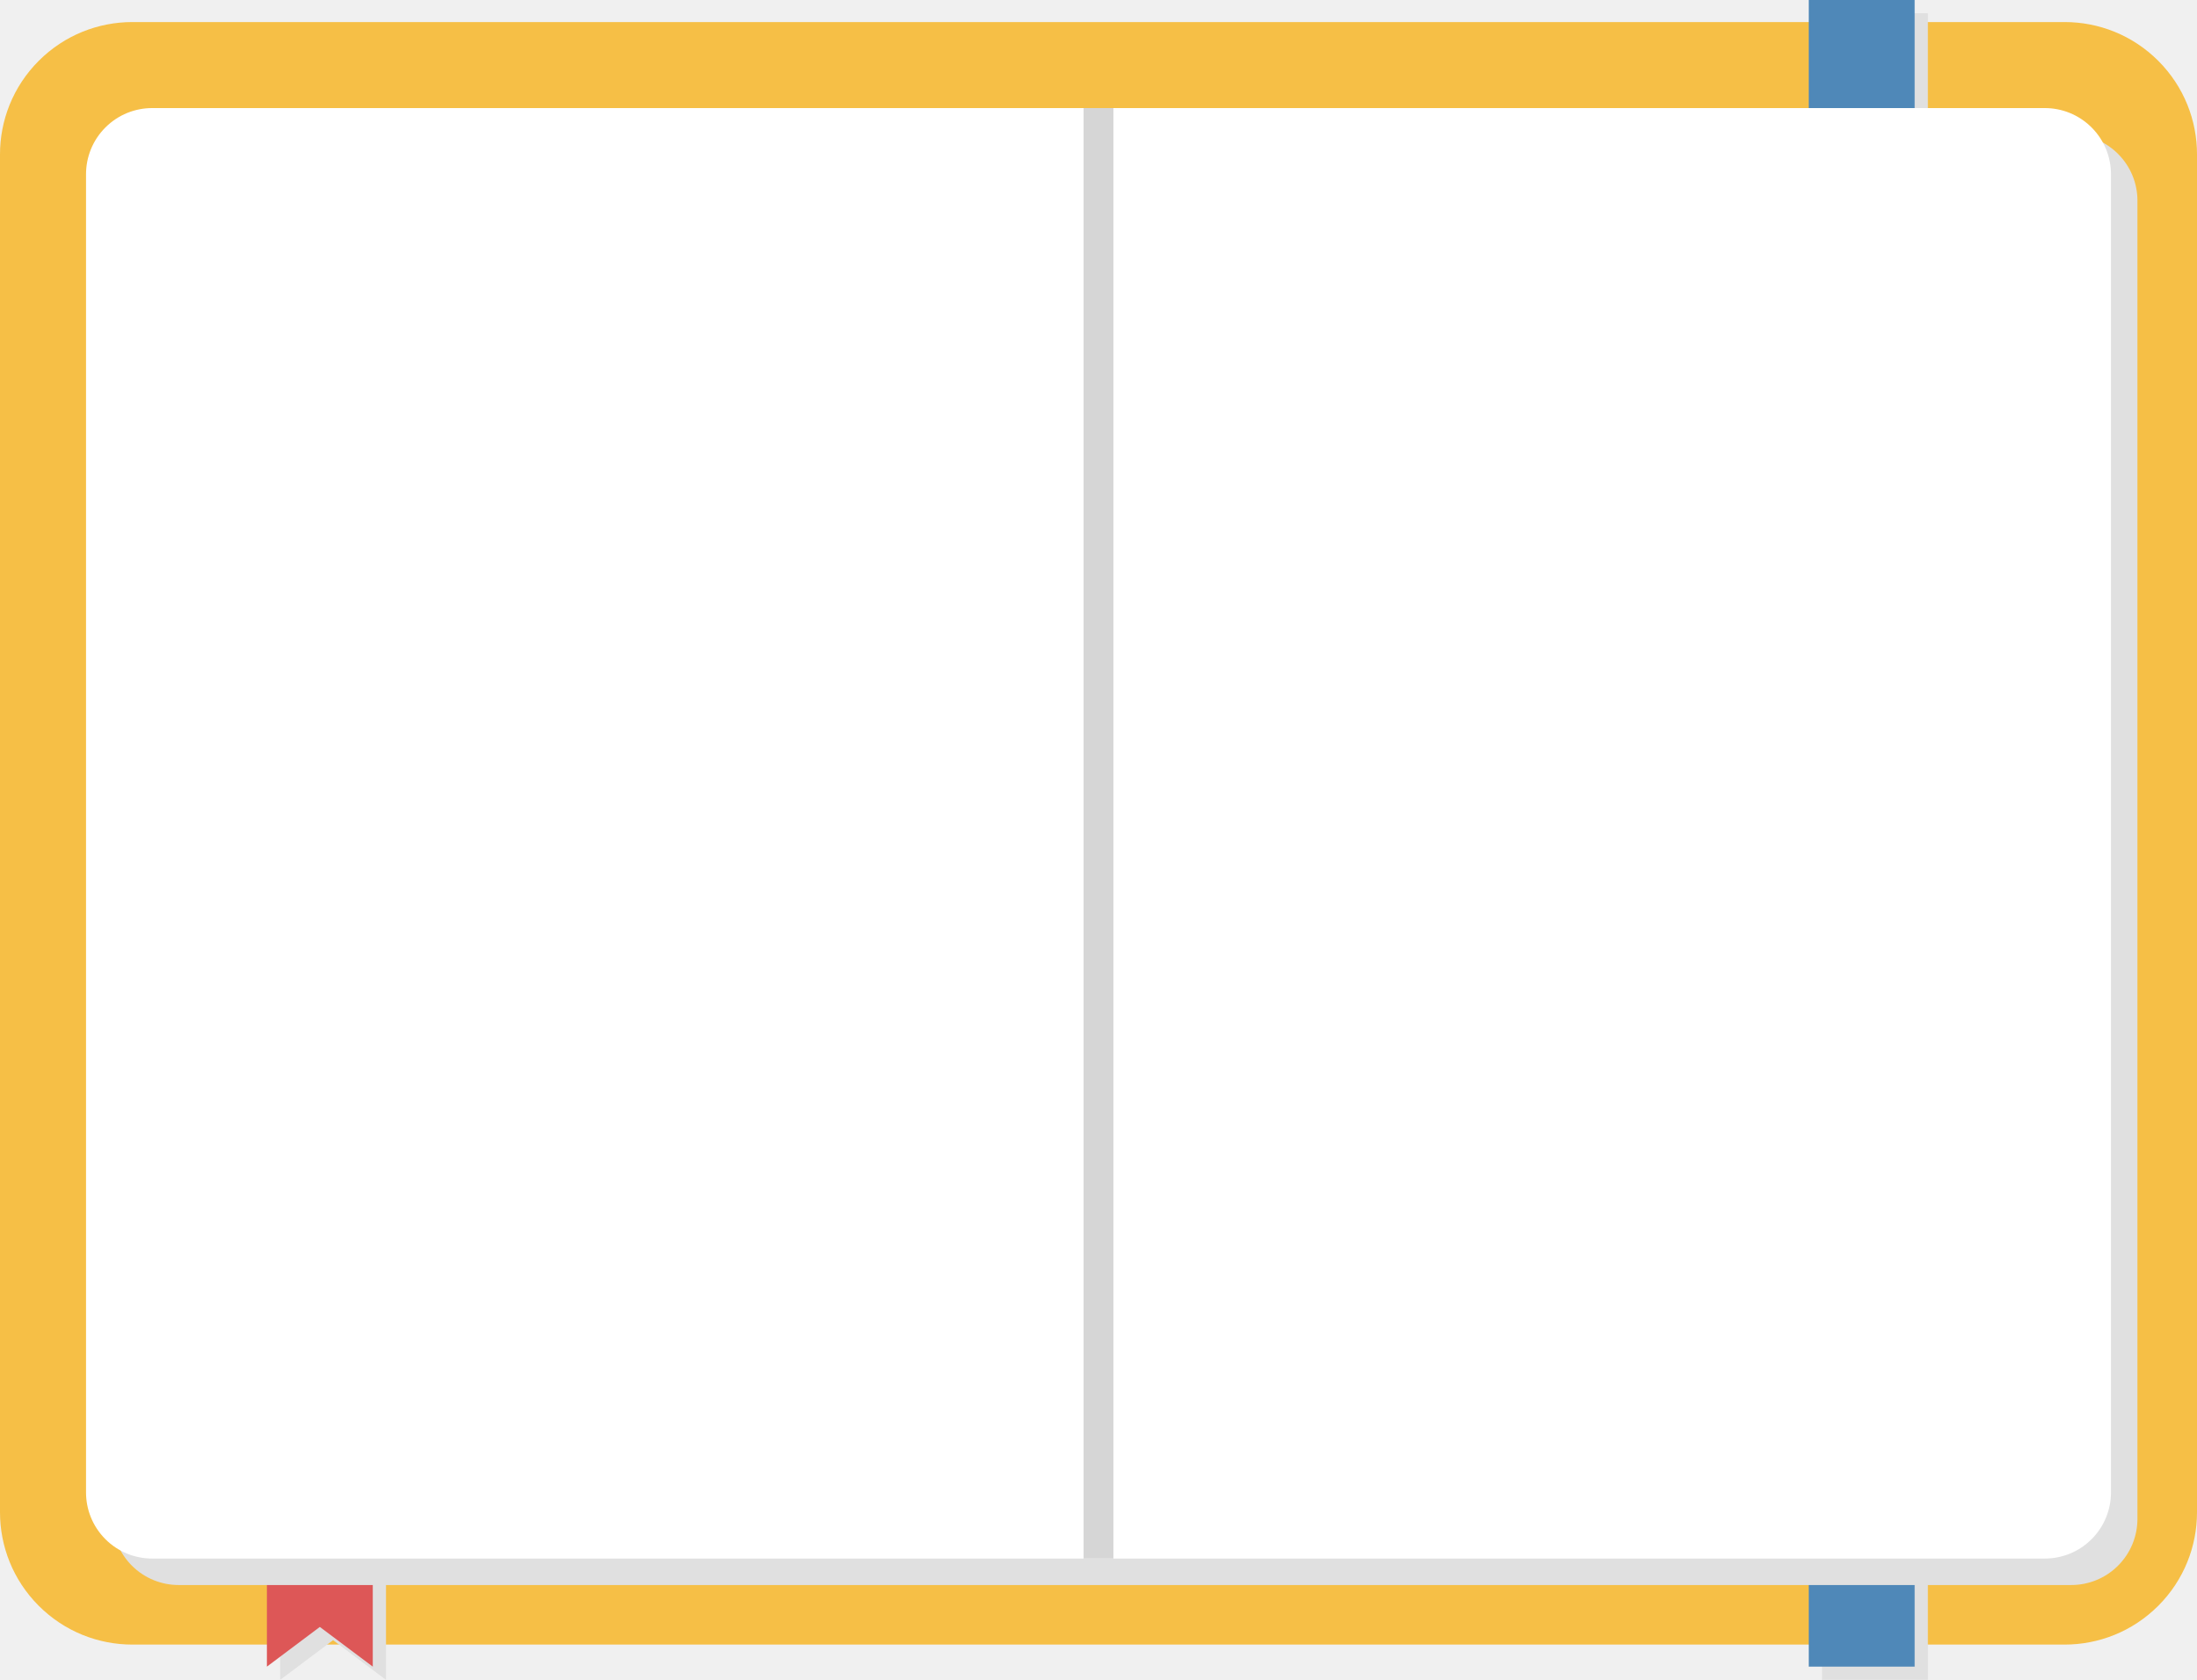
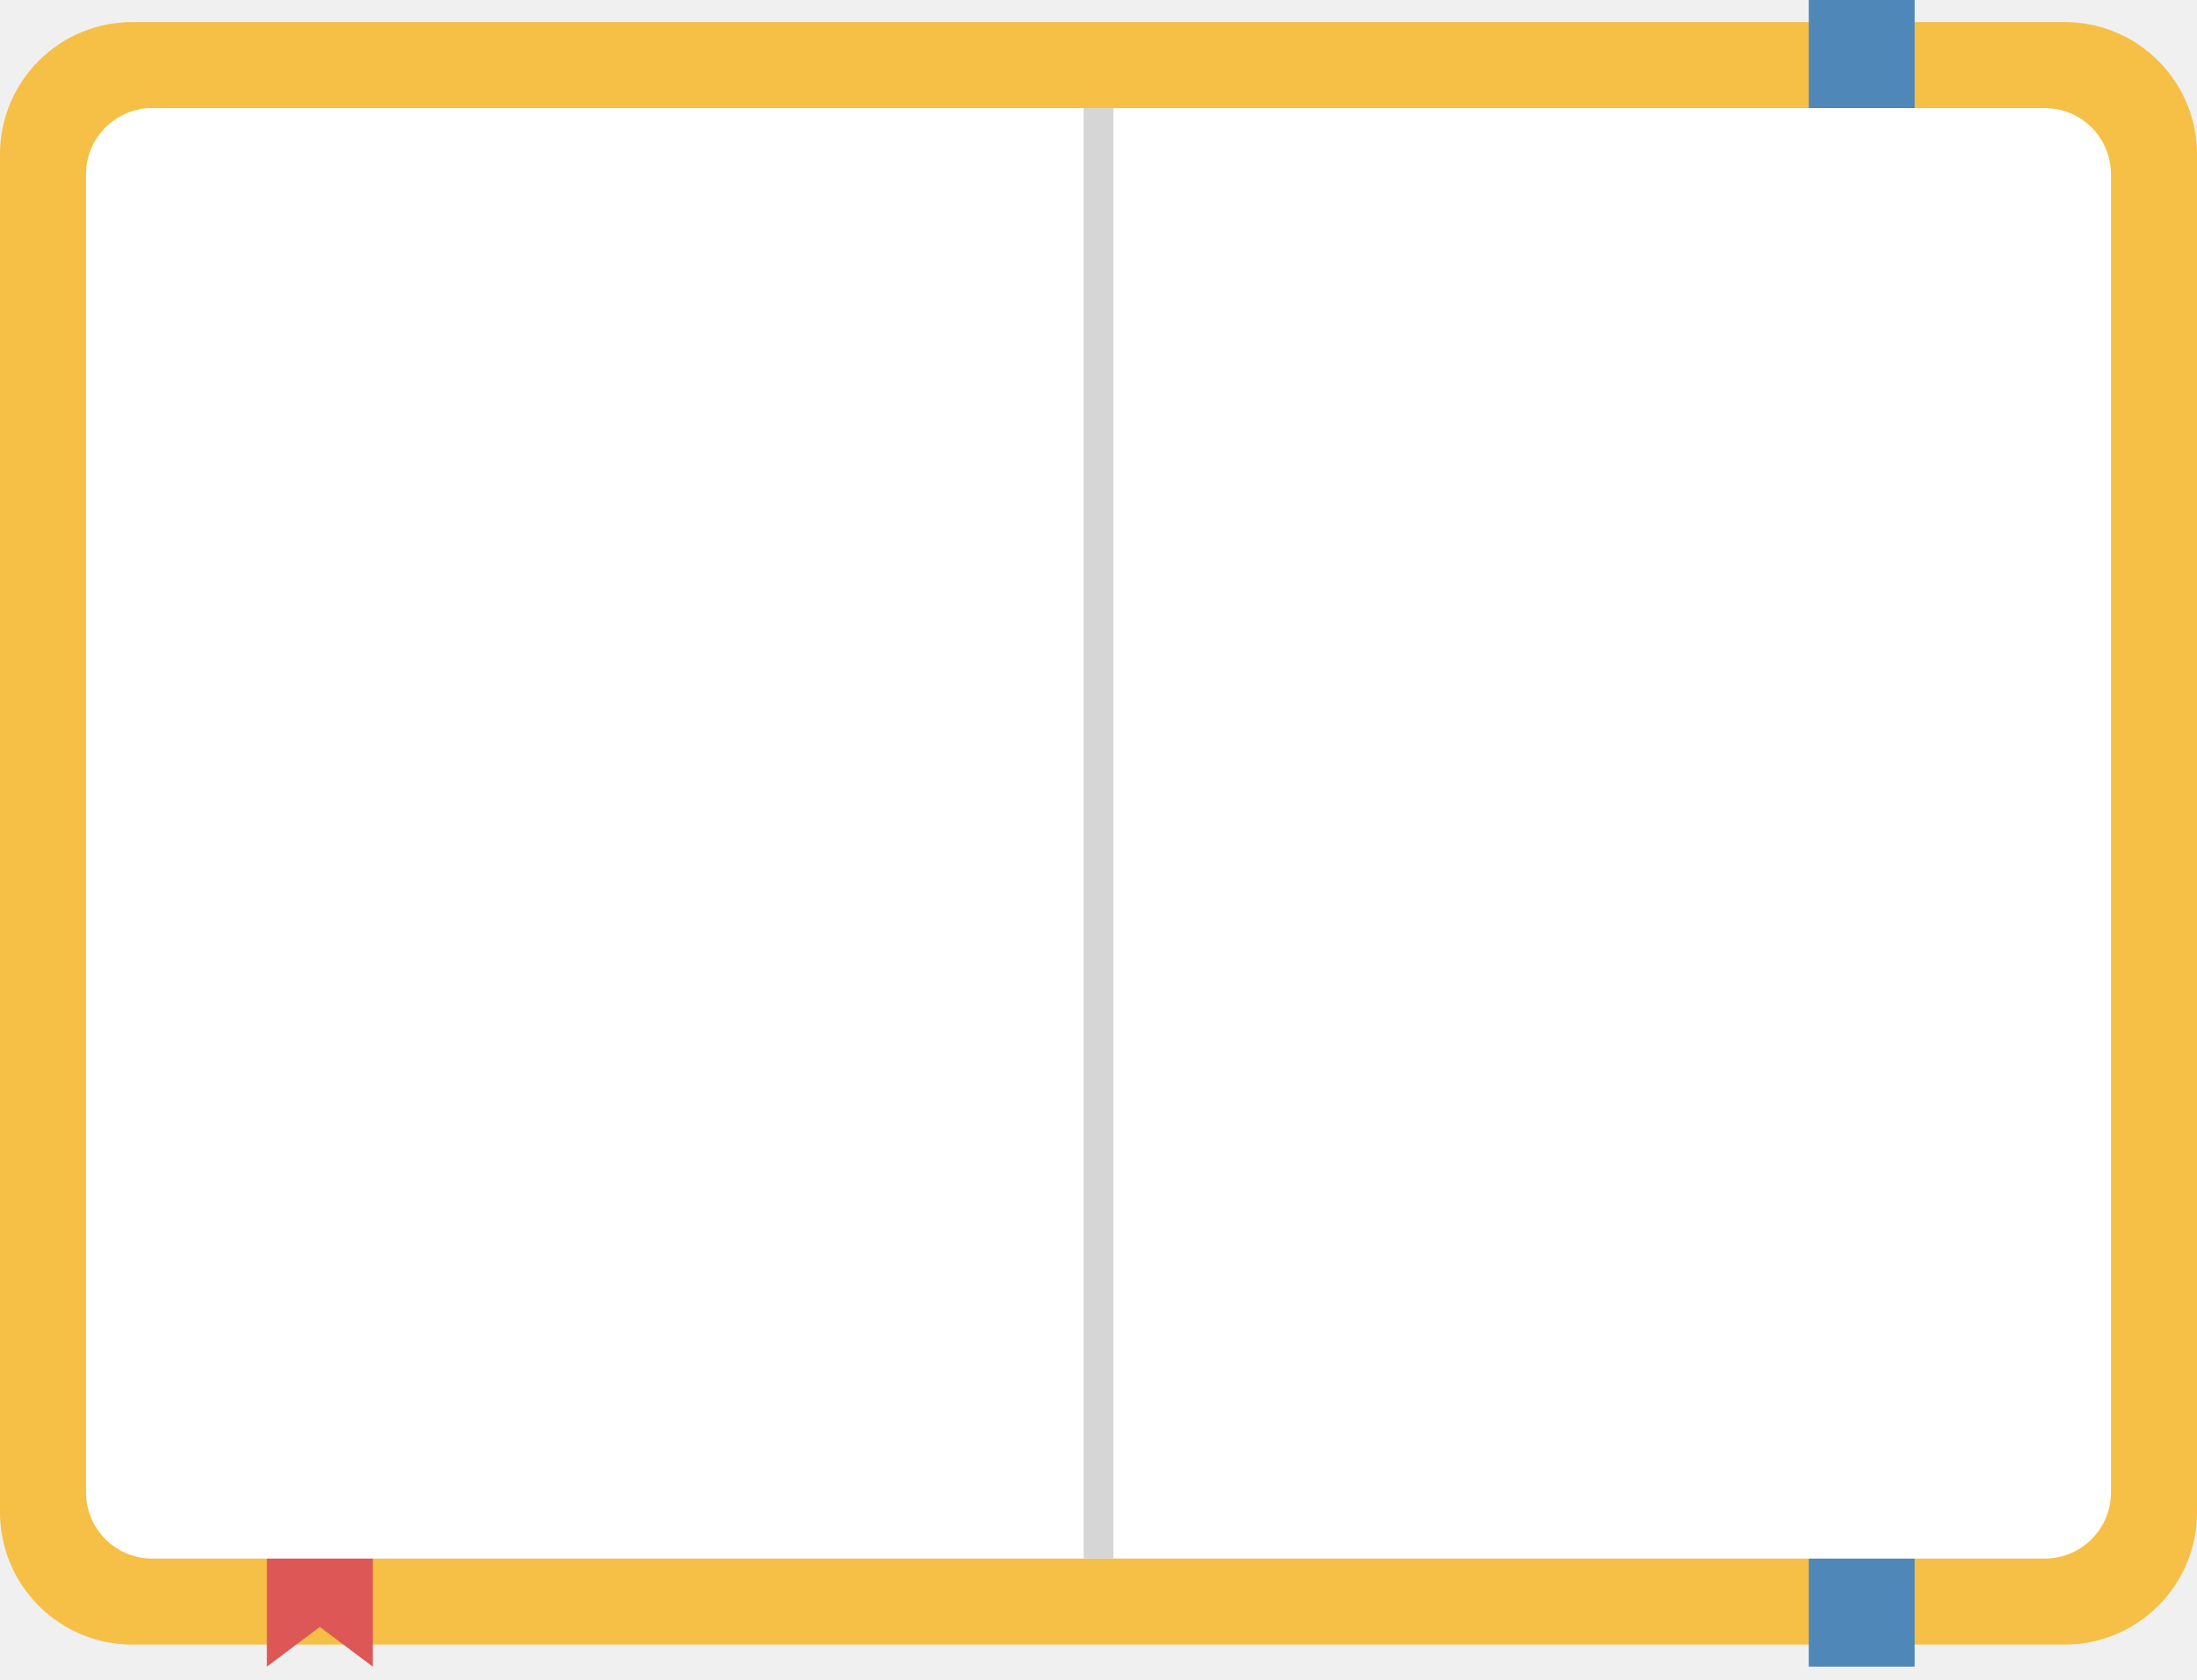
<svg xmlns="http://www.w3.org/2000/svg" version="1.1" id="Layer_1" x="0px" y="0px" width="317.032px" height="242.447px" viewBox="0 0 317.032 242.447" enable-background="new 0 0 317.032 242.447" xml:space="preserve">
  <path fill="#F6BF46" d="M317.032,218.257c0,4.886-1.865,9.774-5.594,13.503c-3.73,3.729-8.616,5.595-13.505,5.595H19.098  c-4.888,0-9.774-1.865-13.504-5.595C1.865,228.032,0,223.143,0,218.257V22.281c0-4.887,1.865-9.775,5.594-13.505  c3.729-3.729,8.616-5.593,13.504-5.593h278.836c4.889,0,9.774,1.863,13.505,5.593c3.729,3.729,5.594,8.618,5.594,13.505V218.257z" />
-   <rect x="262.919" y="1.91" fill="#E0E0E0" width="15.278" height="240.537" />
  <rect x="261.009" y="0" fill="#4F88B8" width="15.278" height="240.537" />
-   <polygon fill="#E0E0E0" points="55.702,242.447 48.062,236.717 40.424,242.447 40.424,221.2 55.702,221.2 " />
  <polygon fill="#DD5757" points="53.793,240.537 46.152,234.807 38.514,240.537 38.514,219.291 53.793,219.291 " />
-   <path fill="#E0E0E0" d="M308.438,28.966c0-2.444-0.933-4.887-2.798-6.752c-1.863-1.865-4.308-2.797-6.751-2.797H25.783  c-2.443,0-4.889,0.932-6.752,2.797c-1.865,1.865-2.798,4.308-2.798,6.752v190.243c0,2.445,0.933,4.889,2.798,6.754  c1.863,1.863,4.309,2.796,6.752,2.796h273.105c2.443,0,4.888-0.933,6.751-2.796c1.865-1.865,2.798-4.309,2.798-6.754V28.966z" />
  <path fill="#FFFFFF" d="M304.618,25.147c0-2.444-0.933-4.888-2.798-6.753c-1.863-1.863-4.309-2.797-6.752-2.797H21.963  c-2.443,0-4.889,0.934-6.752,2.797c-1.864,1.865-2.797,4.309-2.797,6.753V215.39c0,2.444,0.933,4.889,2.797,6.754  c1.863,1.863,4.309,2.795,6.752,2.795h273.105c2.443,0,4.889-0.932,6.752-2.795c1.865-1.865,2.798-4.31,2.798-6.754V25.147z" />
  <rect x="156.367" y="15.597" fill="#D6D6D6" width="4.297" height="209.342" />
</svg>
